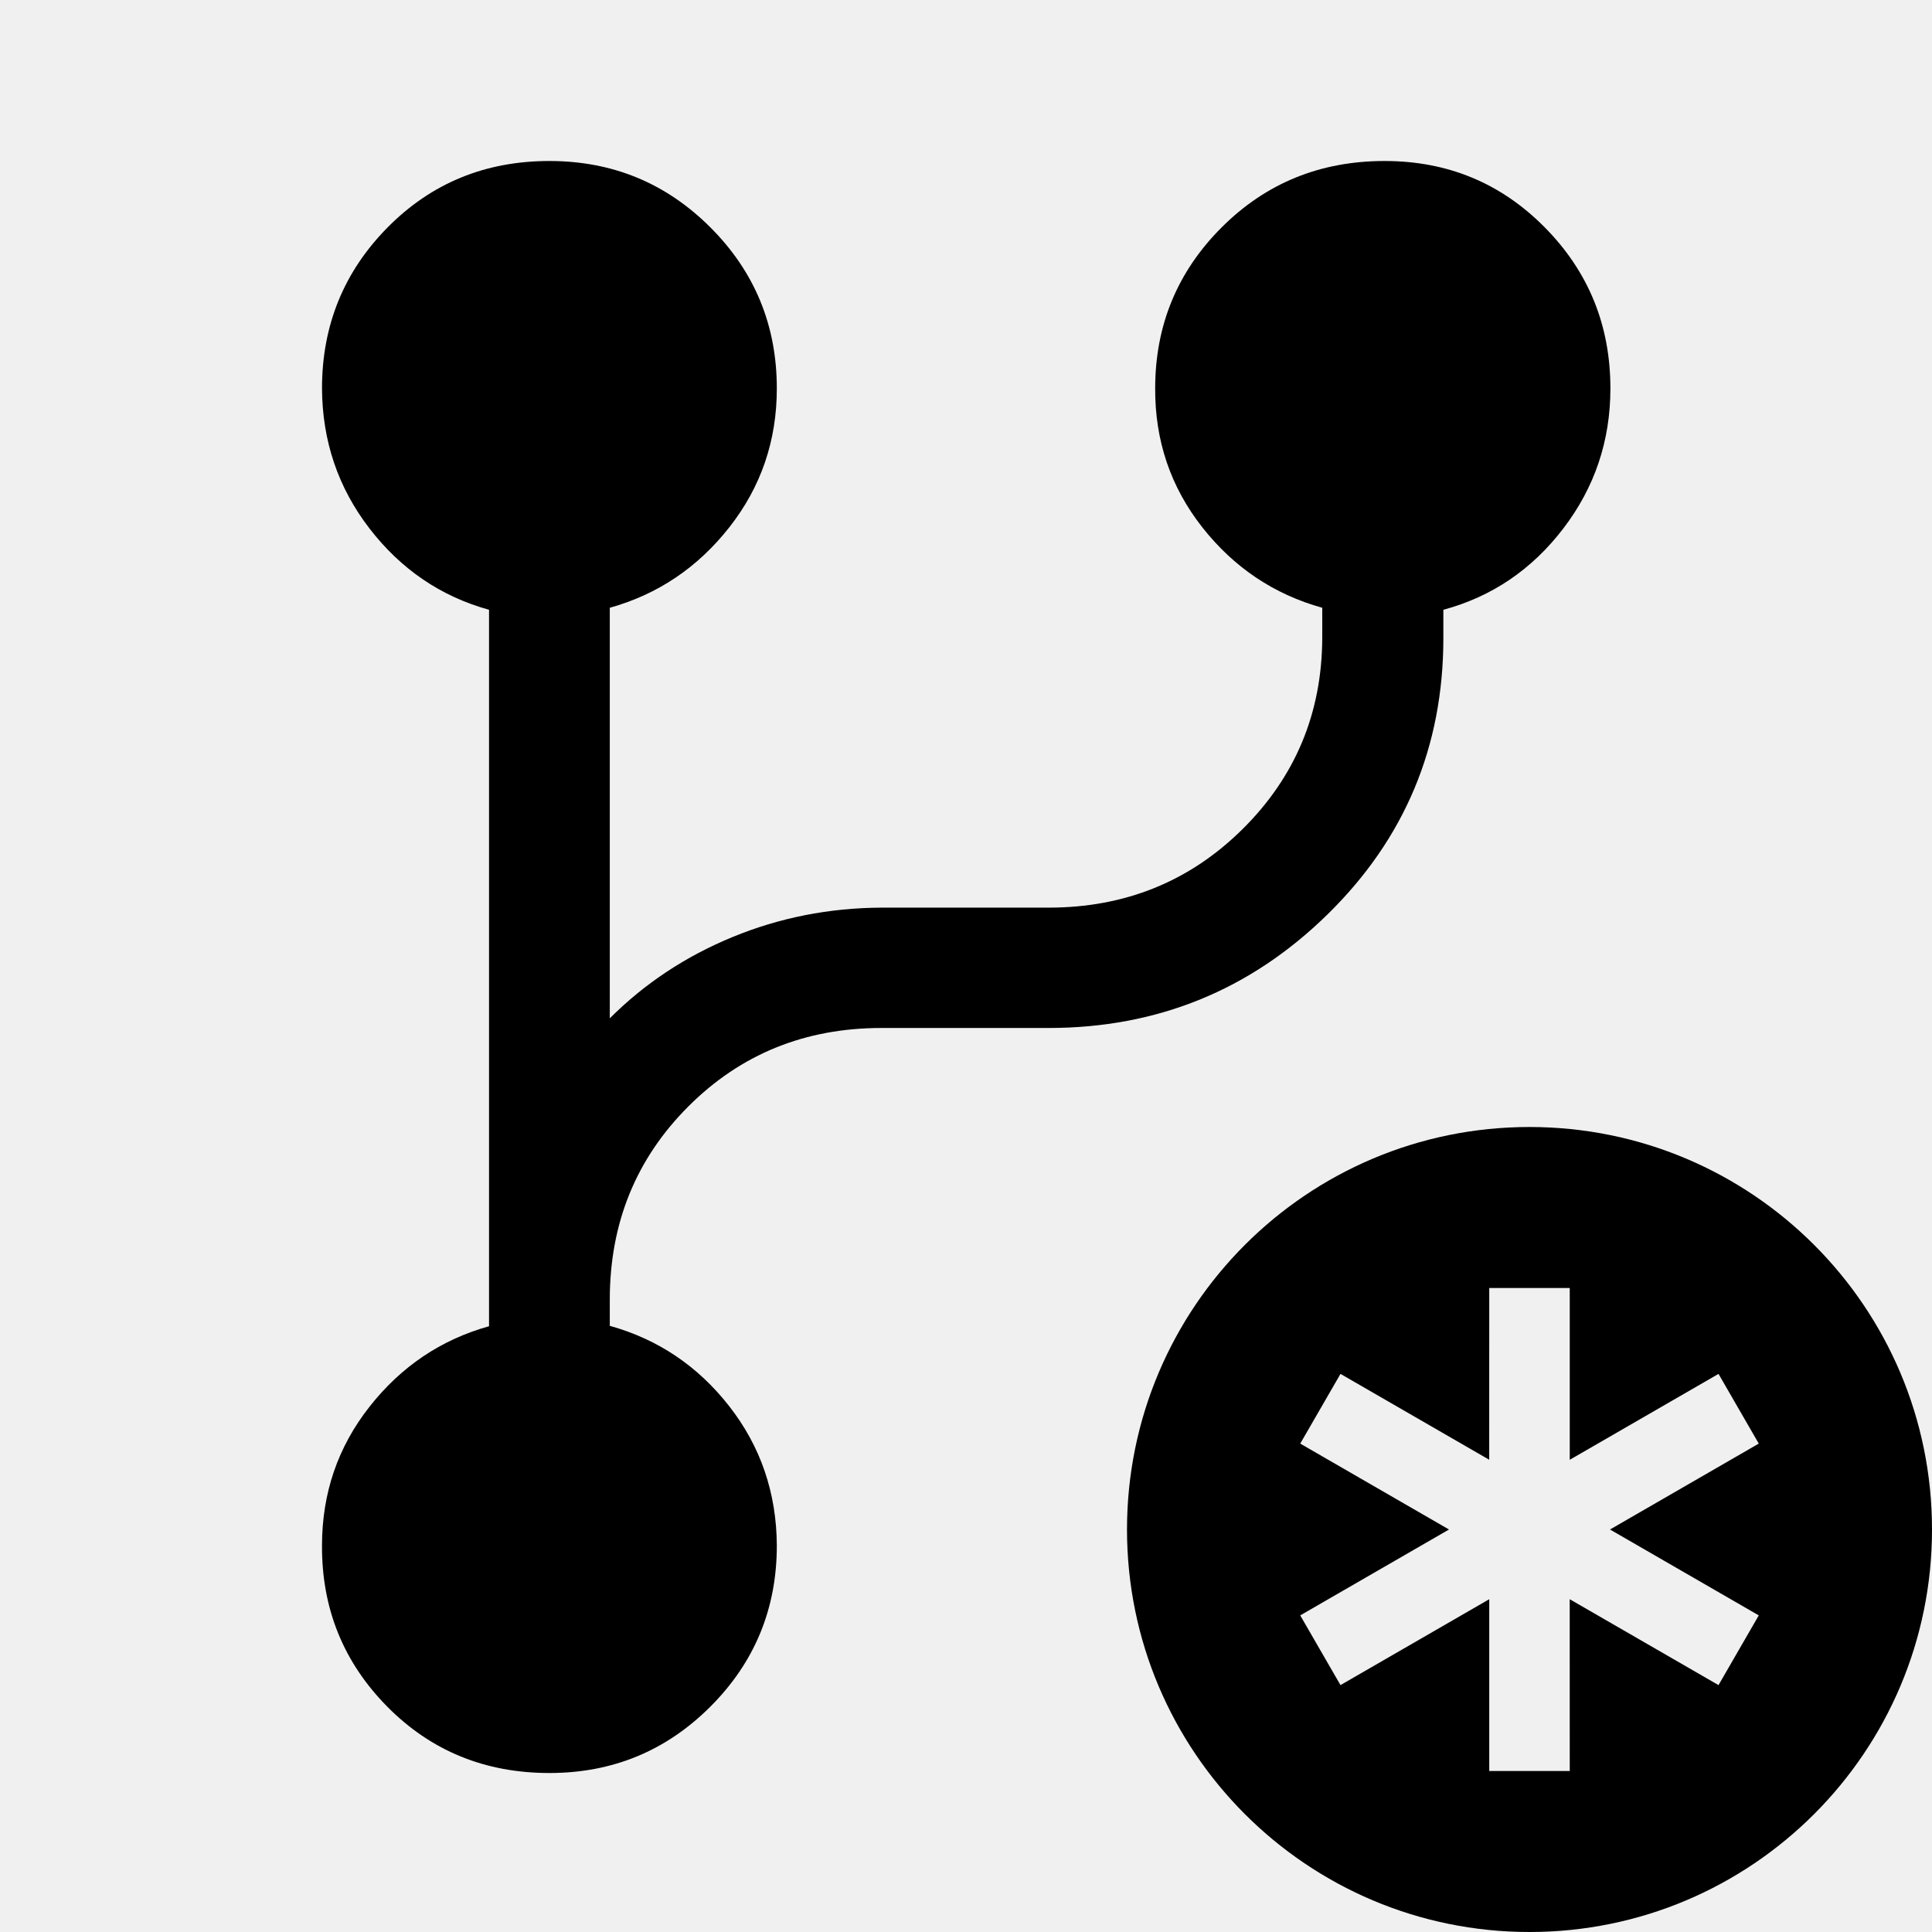
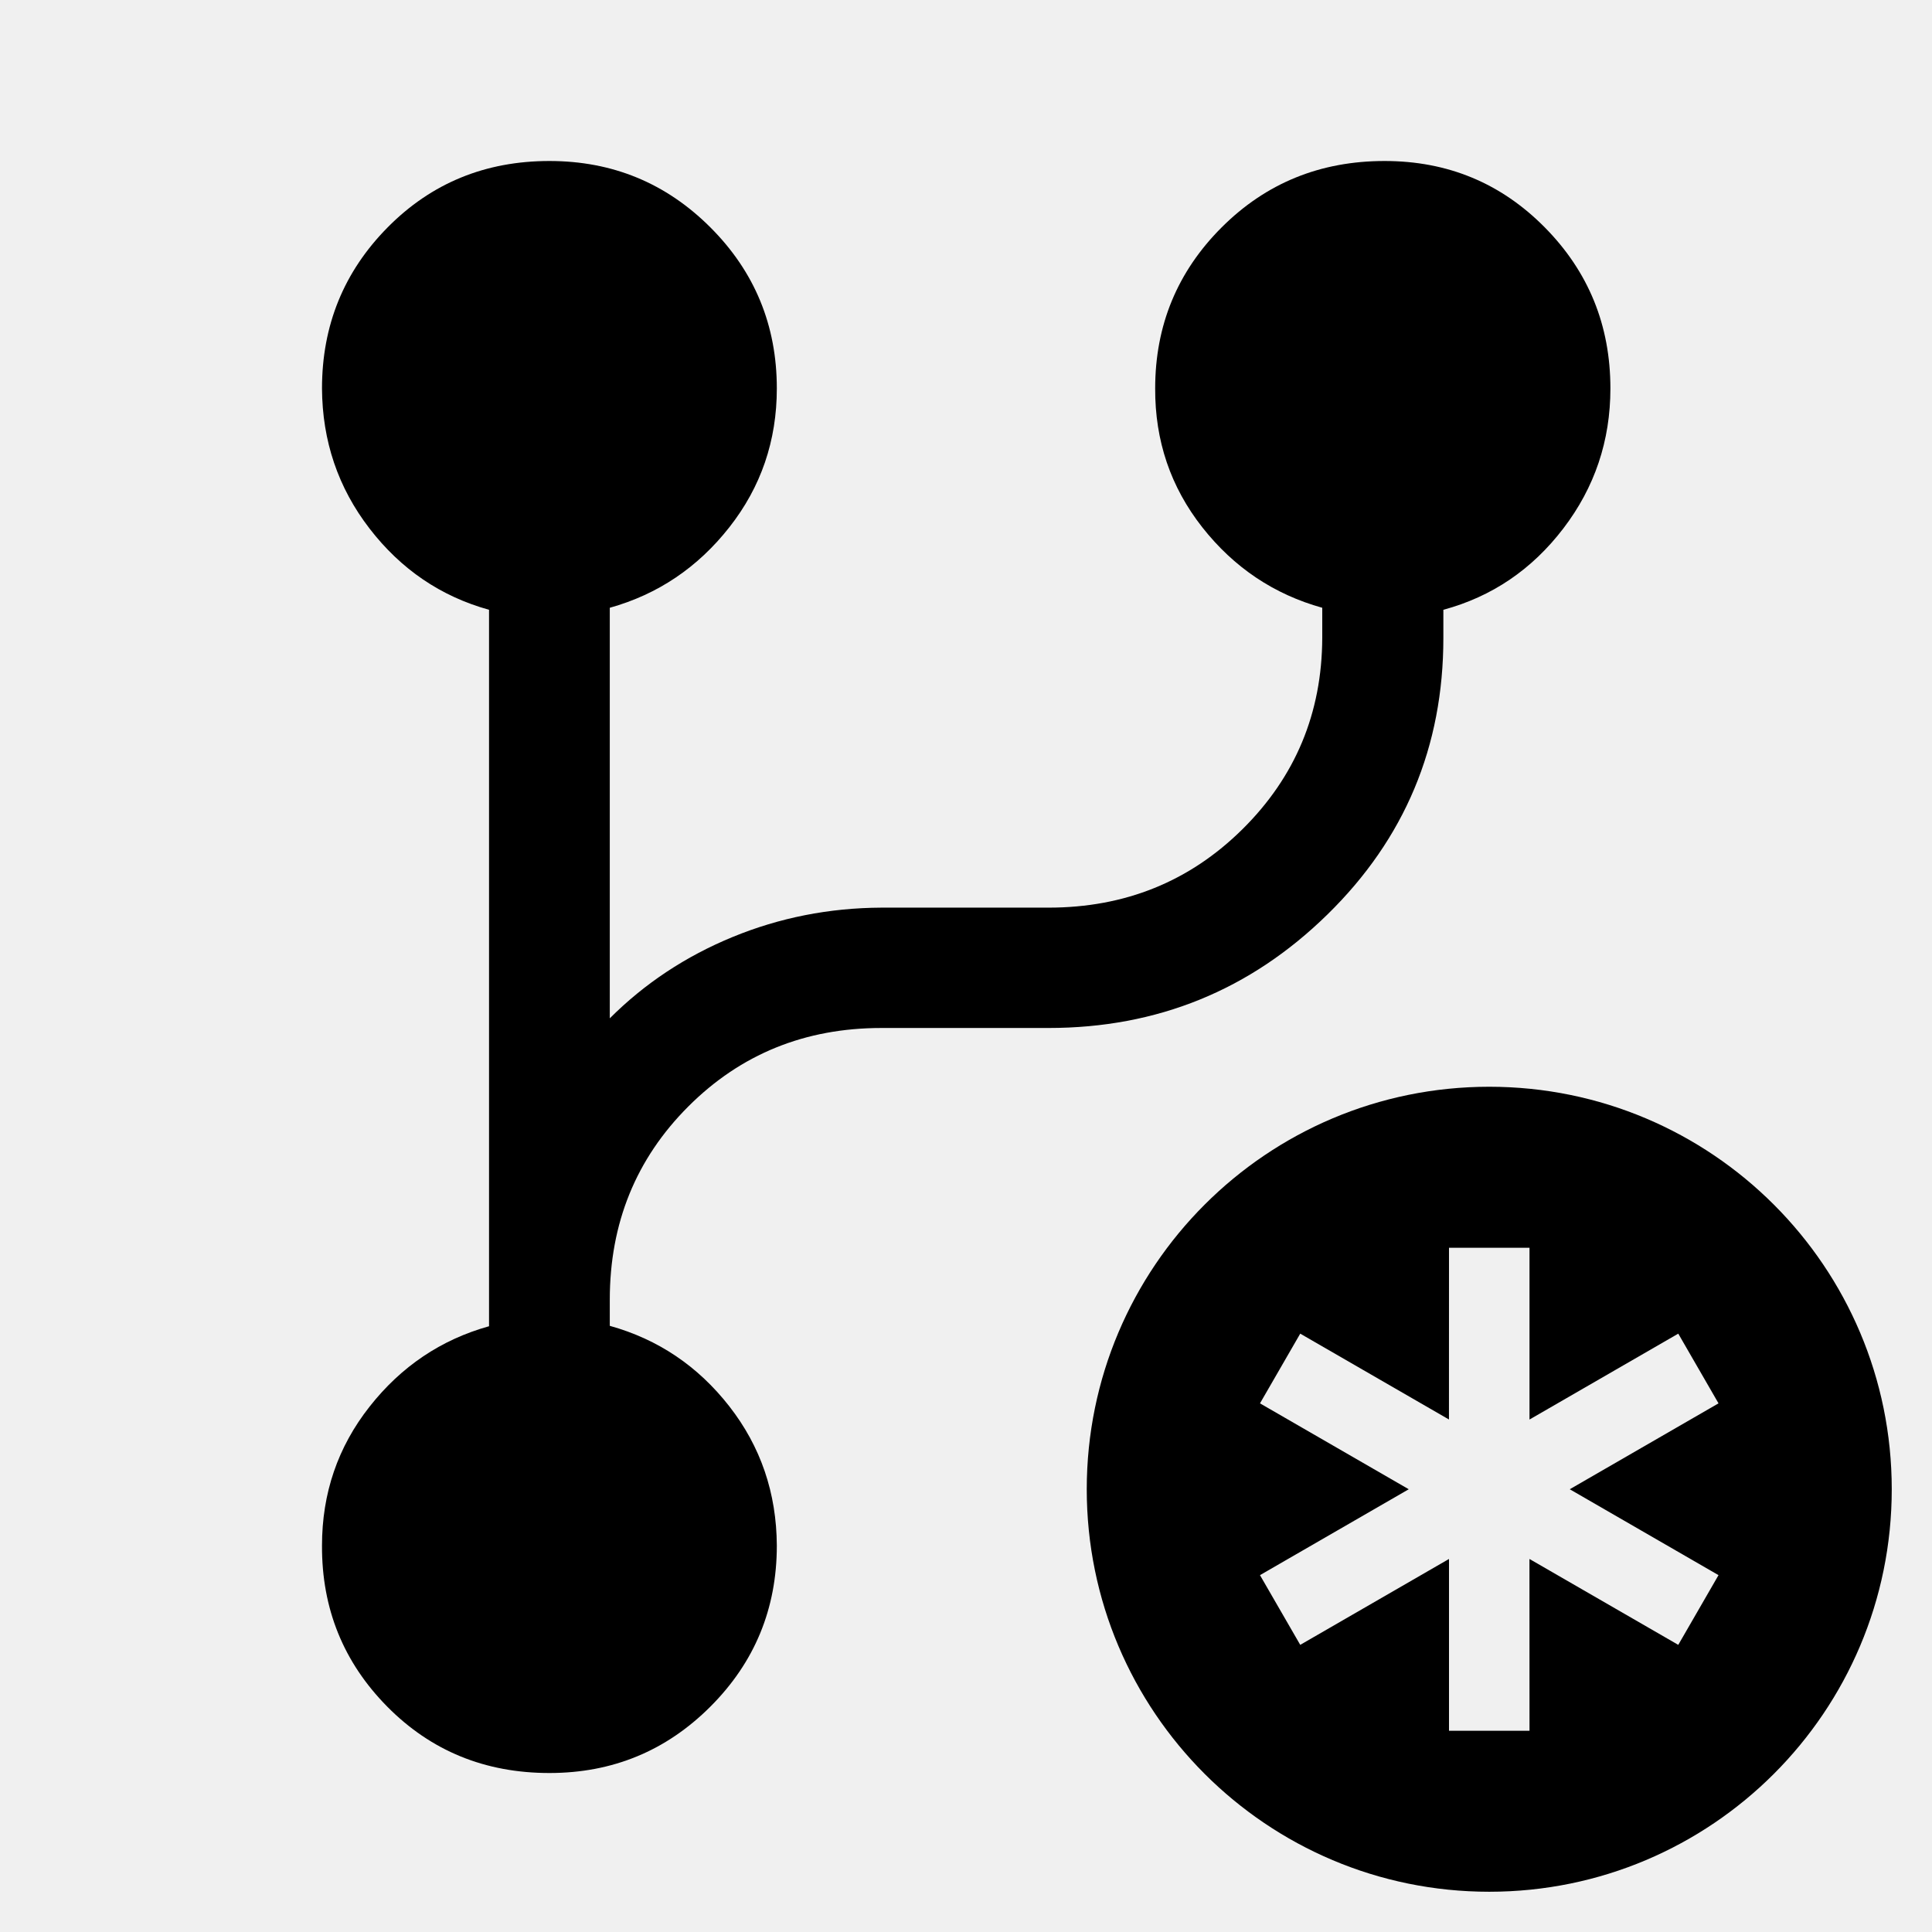
<svg xmlns="http://www.w3.org/2000/svg" width="48" height="48" viewBox="0 0 48 48" fill="none">
-   <g clip-path="url(#clip0_106_77)">
-     <path d="M38 28C43.523 28 48 32.477 48 38C48 43.523 43.523 48 38 48C32.477 48 28 43.523 28 38C28 32.477 32.477 28 38 28ZM36.999 36.267L33.304 34.134L32.304 35.866L36 38L32.304 40.134L33.304 41.866L37 39.732V44H39L38.999 39.732L42.696 41.866L43.696 40.134L40 38L43.696 35.866L42.696 34.134L39 36.268V32H37L36.999 36.267Z" fill-rule="evenodd" clip-rule="evenodd" fill="black" />
-     <path d="M34.4 4C35.967 4 37.293 4.55 38.38 5.65C39.467 6.75 40.01 8.084 40.01 9.65C40.01 10.95 39.62 12.11 38.84 13.13C38.06 14.15 37.067 14.824 35.86 15.15V15.85C35.86 18.549 34.9 20.84 32.98 22.72C31.061 24.6 28.75 25.54 26.05 25.54H21.9C20 25.54 18.401 26.19 17.101 27.49C15.801 28.79 15.15 30.39 15.15 32.29V32.94C16.35 33.274 17.34 33.941 18.12 34.94C18.9 35.94 19.293 37.094 19.3 38.4C19.3 39.967 18.75 41.3 17.65 42.4C16.55 43.5 15.217 44.05 13.65 44.05C12.05 44.05 10.707 43.5 9.62 42.4C8.534 41.3 7.993 39.967 8 38.4C8 37.1 8.393 35.95 9.18 34.95C9.966 33.95 10.957 33.283 12.15 32.95V15.15C10.95 14.817 9.96 14.143 9.18 13.13C8.4 12.117 8.007 10.957 8 9.65C8 8.084 8.543 6.75 9.63 5.65C10.717 4.55 12.057 4 13.65 4C15.217 4 16.55 4.55 17.65 5.65C18.75 6.75 19.3 8.084 19.3 9.65C19.3 10.95 18.907 12.1 18.12 13.1C17.334 14.1 16.344 14.766 15.15 15.1V25.3C16.017 24.433 17.034 23.76 18.2 23.28C19.367 22.8 20.6 22.556 21.9 22.55H26.05C27.95 22.55 29.557 21.9 30.87 20.6C32.183 19.3 32.844 17.716 32.851 15.85V15.1C31.651 14.766 30.657 14.1 29.87 13.1C29.084 12.1 28.694 10.95 28.7 9.65C28.7 8.084 29.251 6.75 30.351 5.65C31.451 4.55 32.8 4 34.4 4Z" fill="black" />
-   </g>
-   <defs>
-     <clipPath id="clip0_106_77">
-       <rect width="48" height="48" fill="white" />
-     </clipPath>
-   </defs>
+   <path d="M37 27C42.523 27 47 31.477 47 37C47 42.523 42.523 47 37 47C31.477 47 27 42.523 27 37C27 31.477 31.477 27 37 27ZM35.999 35.267L32.304 33.134L31.304 34.866L35 37L31.304 39.134L32.304 40.866L36 38.732V43H38L37.999 38.732L41.696 40.866L42.696 39.134L39 37L42.696 34.866L41.696 33.134L38 35.268V31H36L35.999 35.267Z" fill-rule="evenodd" clip-rule="evenodd" fill="black" />
+   <path d="M34.4 4C35.967 4 37.293 4.55 38.38 5.65C39.467 6.75 40.01 8.084 40.01 9.65C40.01 10.95 39.62 12.11 38.84 13.13C38.06 14.15 37.067 14.824 35.86 15.15V15.85C35.86 18.549 34.9 20.84 32.98 22.72C31.061 24.6 28.75 25.54 26.05 25.54H21.9C20 25.54 18.401 26.19 17.101 27.49C15.801 28.79 15.15 30.39 15.15 32.29V32.94C16.35 33.274 17.34 33.941 18.12 34.94C18.9 35.94 19.293 37.094 19.3 38.4C19.3 39.967 18.75 41.3 17.65 42.4C16.55 43.5 15.217 44.05 13.65 44.05C12.05 44.05 10.707 43.5 9.62 42.4C8.534 41.3 7.993 39.967 8 38.4C8 37.1 8.393 35.95 9.18 34.95C9.966 33.95 10.957 33.283 12.15 32.95V15.15C10.95 14.817 9.96 14.143 9.18 13.13C8.4 12.117 8.007 10.957 8 9.65C8 8.084 8.543 6.75 9.63 5.65C10.717 4.55 12.057 4 13.65 4C15.217 4 16.55 4.55 17.65 5.65C18.75 6.75 19.3 8.084 19.3 9.65C19.3 10.95 18.907 12.1 18.12 13.1C17.334 14.1 16.344 14.766 15.15 15.1V25.3C16.017 24.433 17.034 23.76 18.2 23.28C19.367 22.8 20.6 22.556 21.9 22.55H26.05C27.95 22.55 29.557 21.9 30.87 20.6C32.183 19.3 32.844 17.716 32.851 15.85V15.1C31.651 14.766 30.657 14.1 29.87 13.1C29.084 12.1 28.694 10.95 28.7 9.65C28.7 8.084 29.251 6.75 30.351 5.65C31.451 4.55 32.8 4 34.4 4Z" fill="black" />
</svg>
